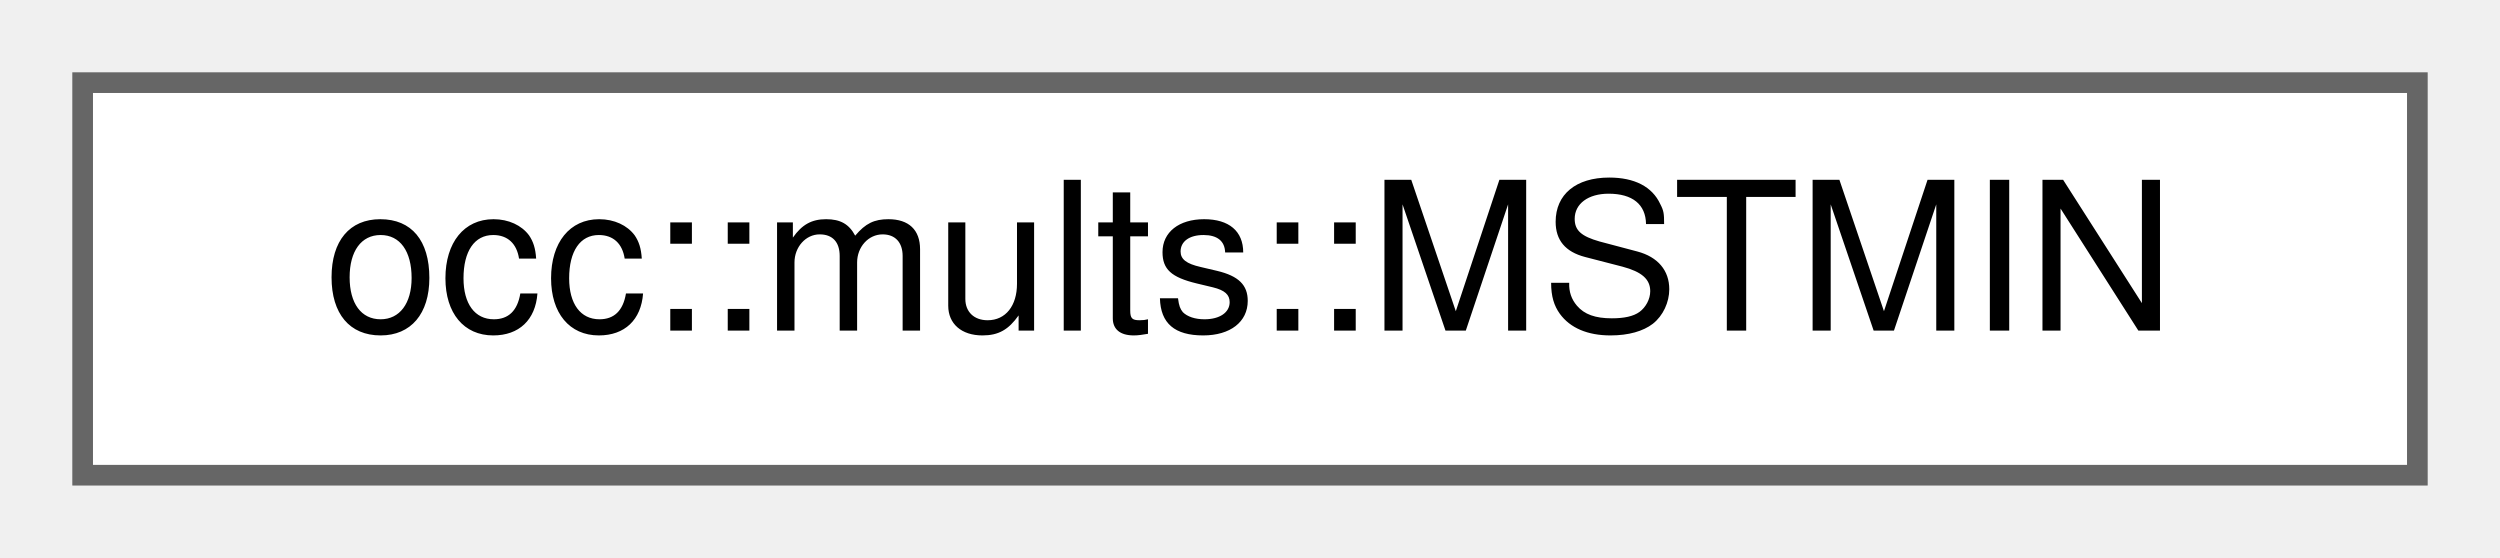
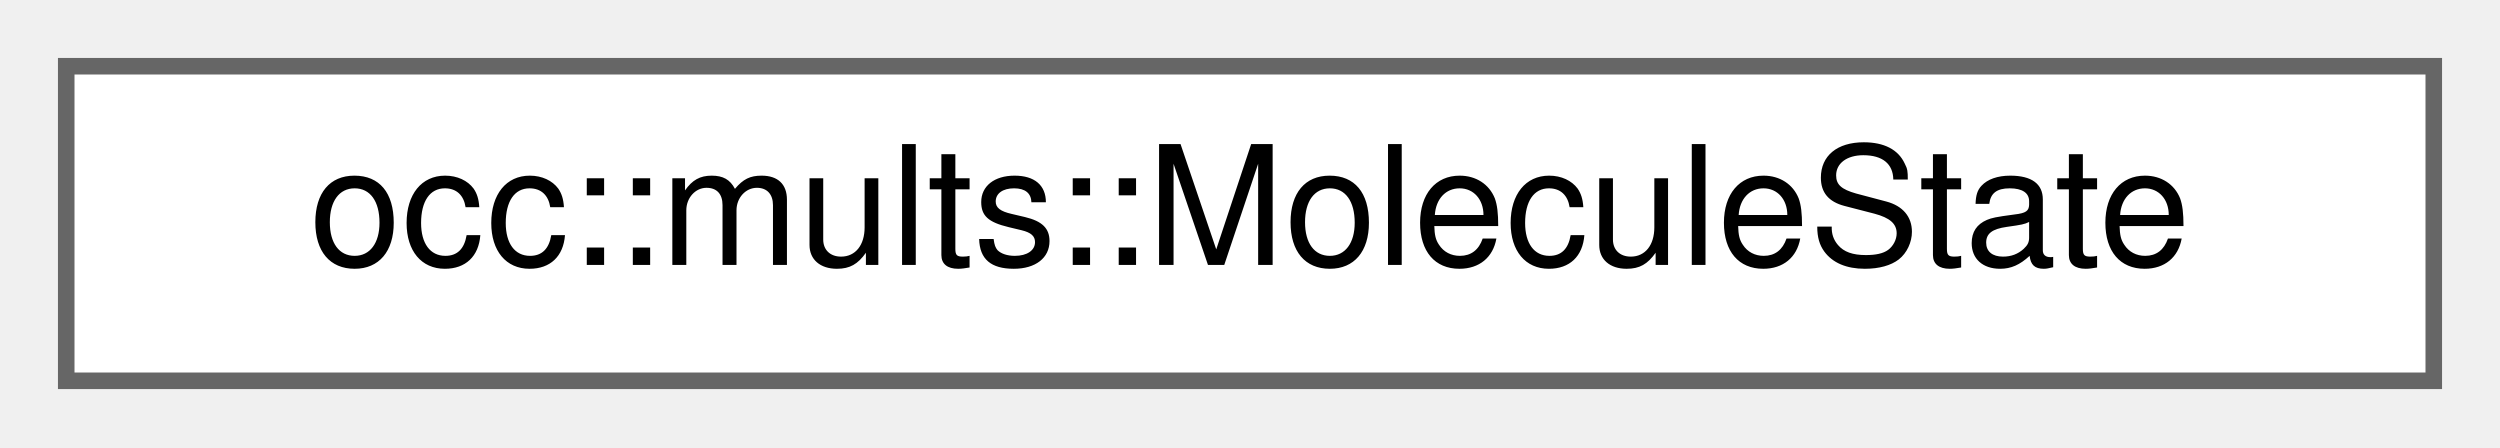
- <svg xmlns="http://www.w3.org/2000/svg" xmlns:xlink="http://www.w3.org/1999/xlink" width="121pt" height="27pt" viewBox="0.00 0.00 121.00 27.00">
+ <svg xmlns="http://www.w3.org/2000/svg" xmlns:xlink="http://www.w3.org/1999/xlink" width="151pt" height="27pt" viewBox="0.00 0.00 151.00 27.00">
  <g id="graph0" class="graph" transform="scale(1 1) rotate(0) translate(4 23)">
    <g id="Node000000" class="node">
      <g id="a_Node000000">
-         <a xlink:href="classocc_1_1mults_1_1MSTMIN.html" target="_top" xlink:title="DMACRYS MSTMIN-style quasi-Newton optimizer.">
-           <polygon fill="white" stroke="#666666" points="113,-19 0,-19 0,0 113,0 113,-19" />
-           <text text-anchor="middle" x="56.5" y="-7" font-family="Helvetica,sans-Serif" font-size="10.00">occ::mults::MSTMIN</text>
+         <a xlink:href="structocc_1_1mults_1_1MoleculeState.html" target="_top" xlink:title="State of a rigid molecule (COM position + orientation).">
+           <polygon fill="white" stroke="#666666" points="143,-19 0,-19 0,0 143,0 143,-19" />
+           <text text-anchor="middle" x="71.5" y="-7" font-family="Helvetica,sans-Serif" font-size="10.00">occ::mults::MoleculeState</text>
        </a>
      </g>
    </g>
  </g>
</svg>
